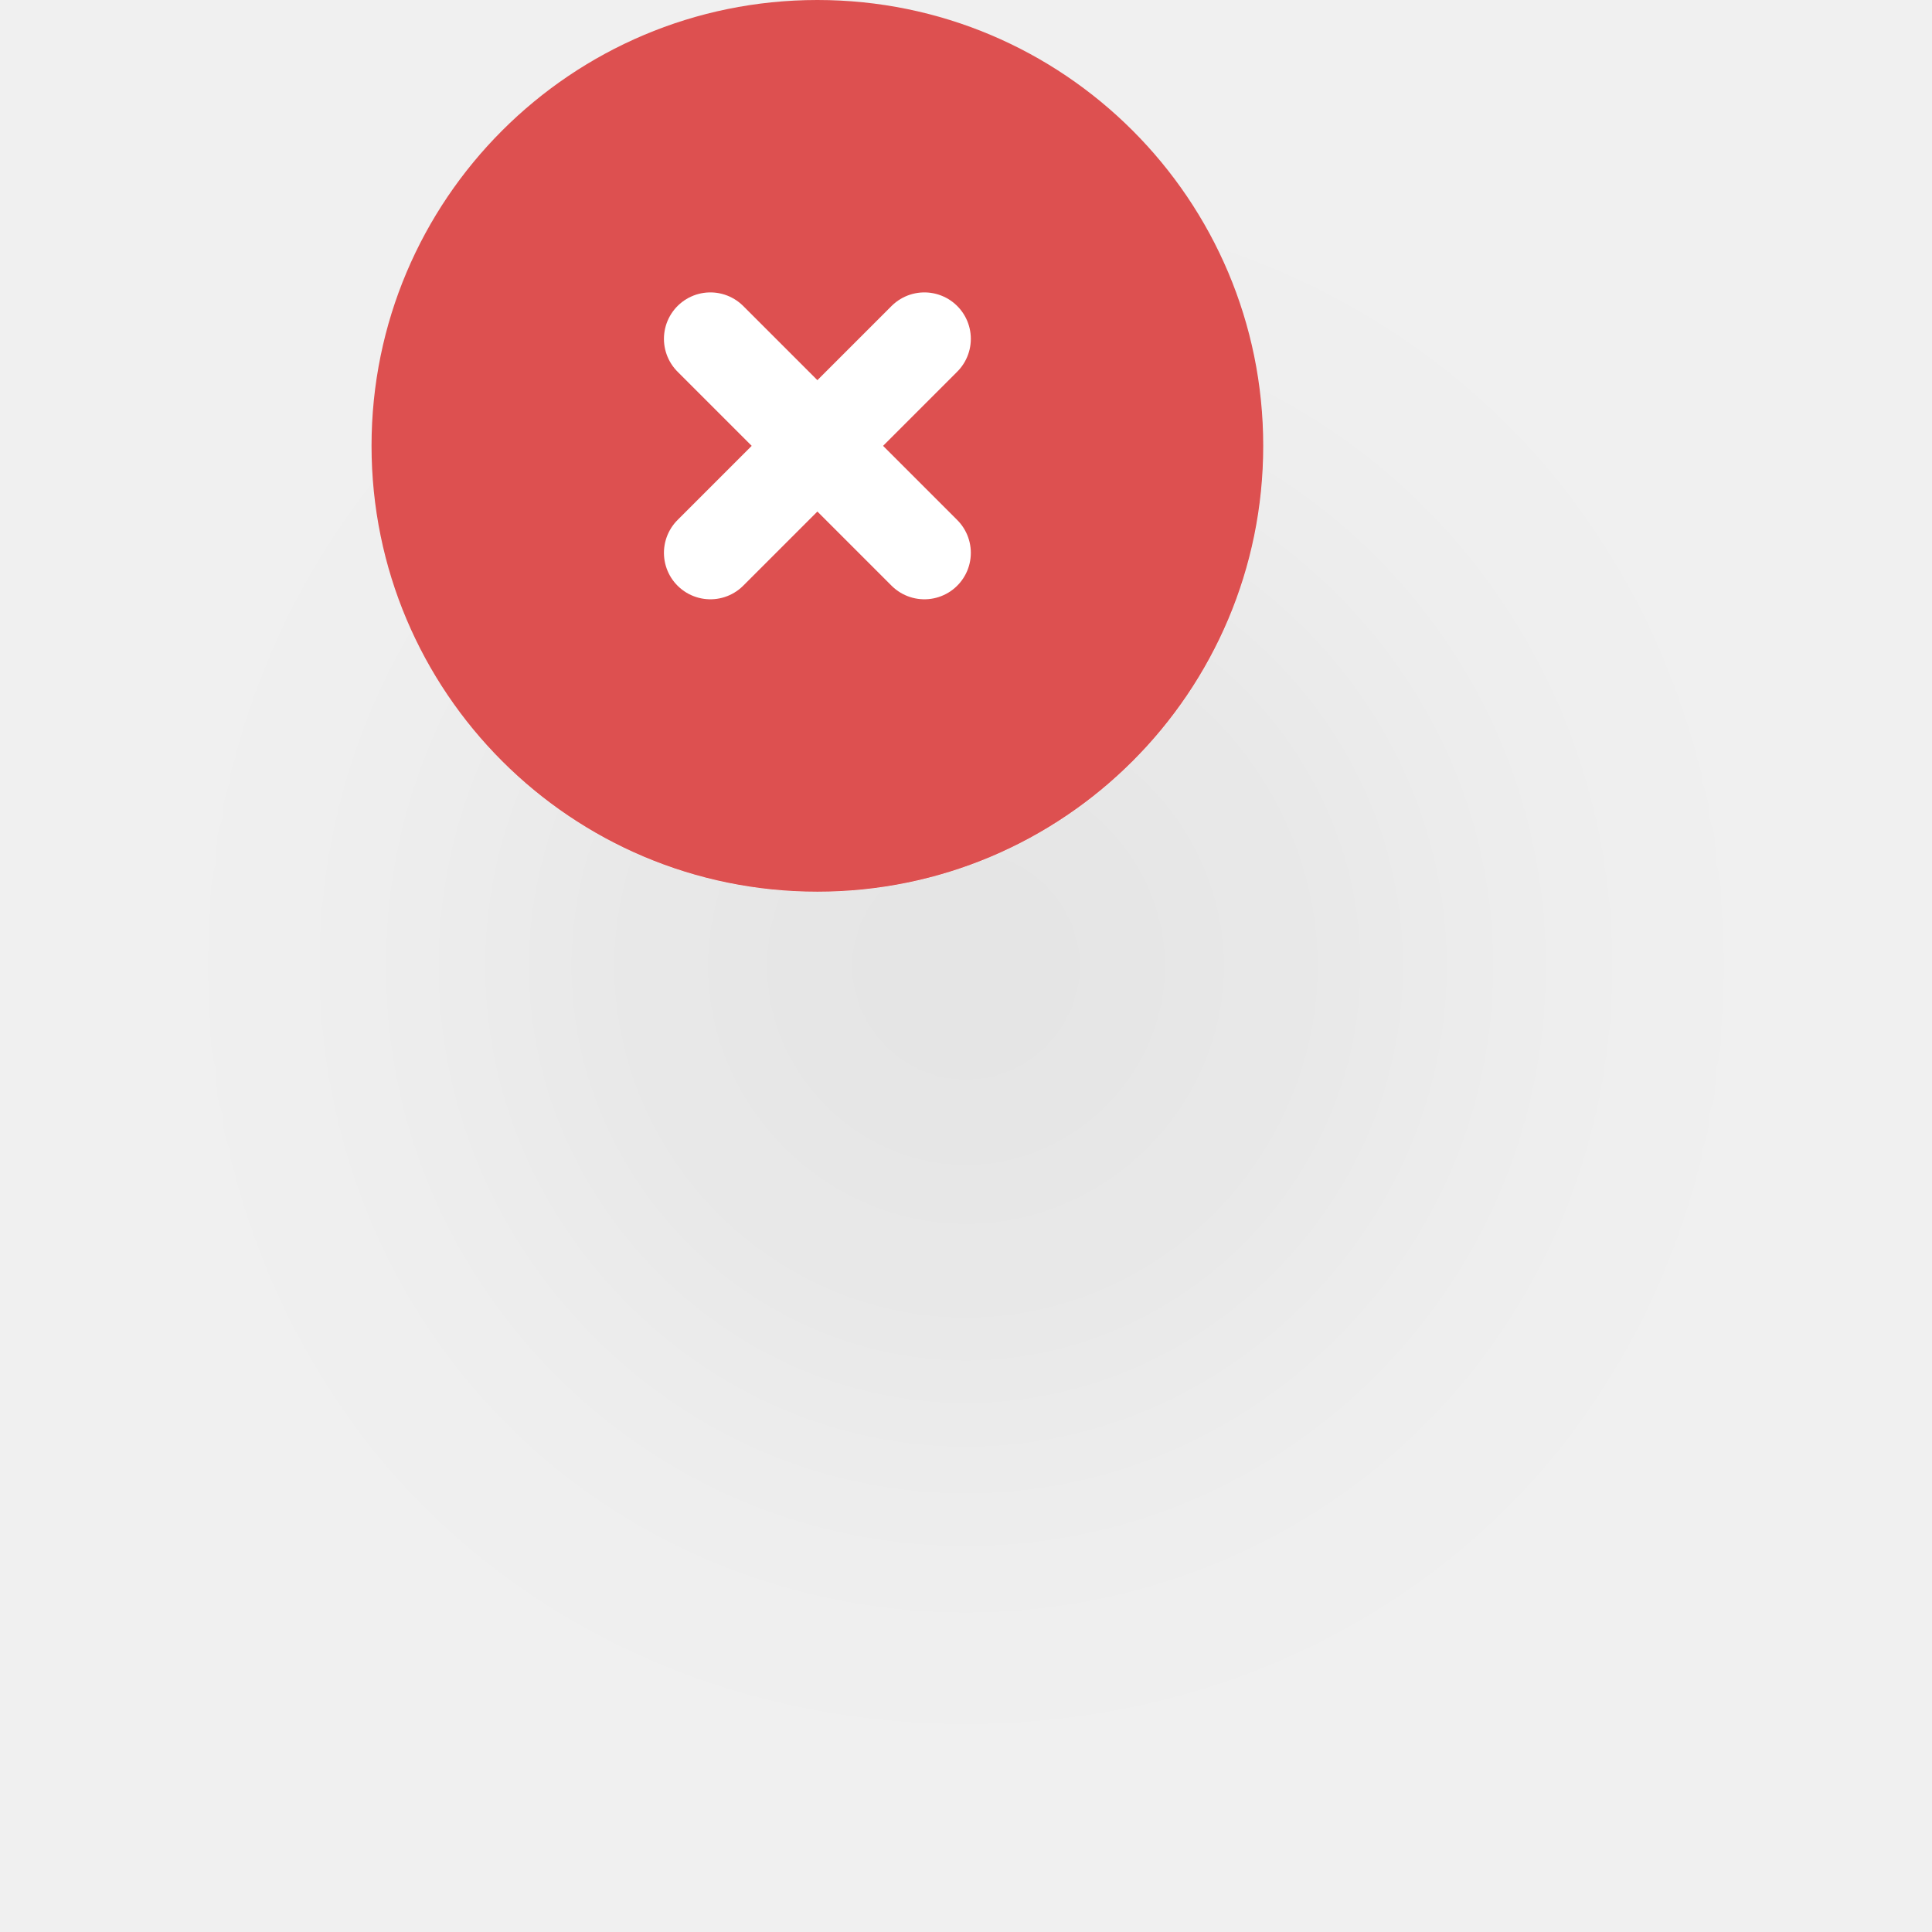
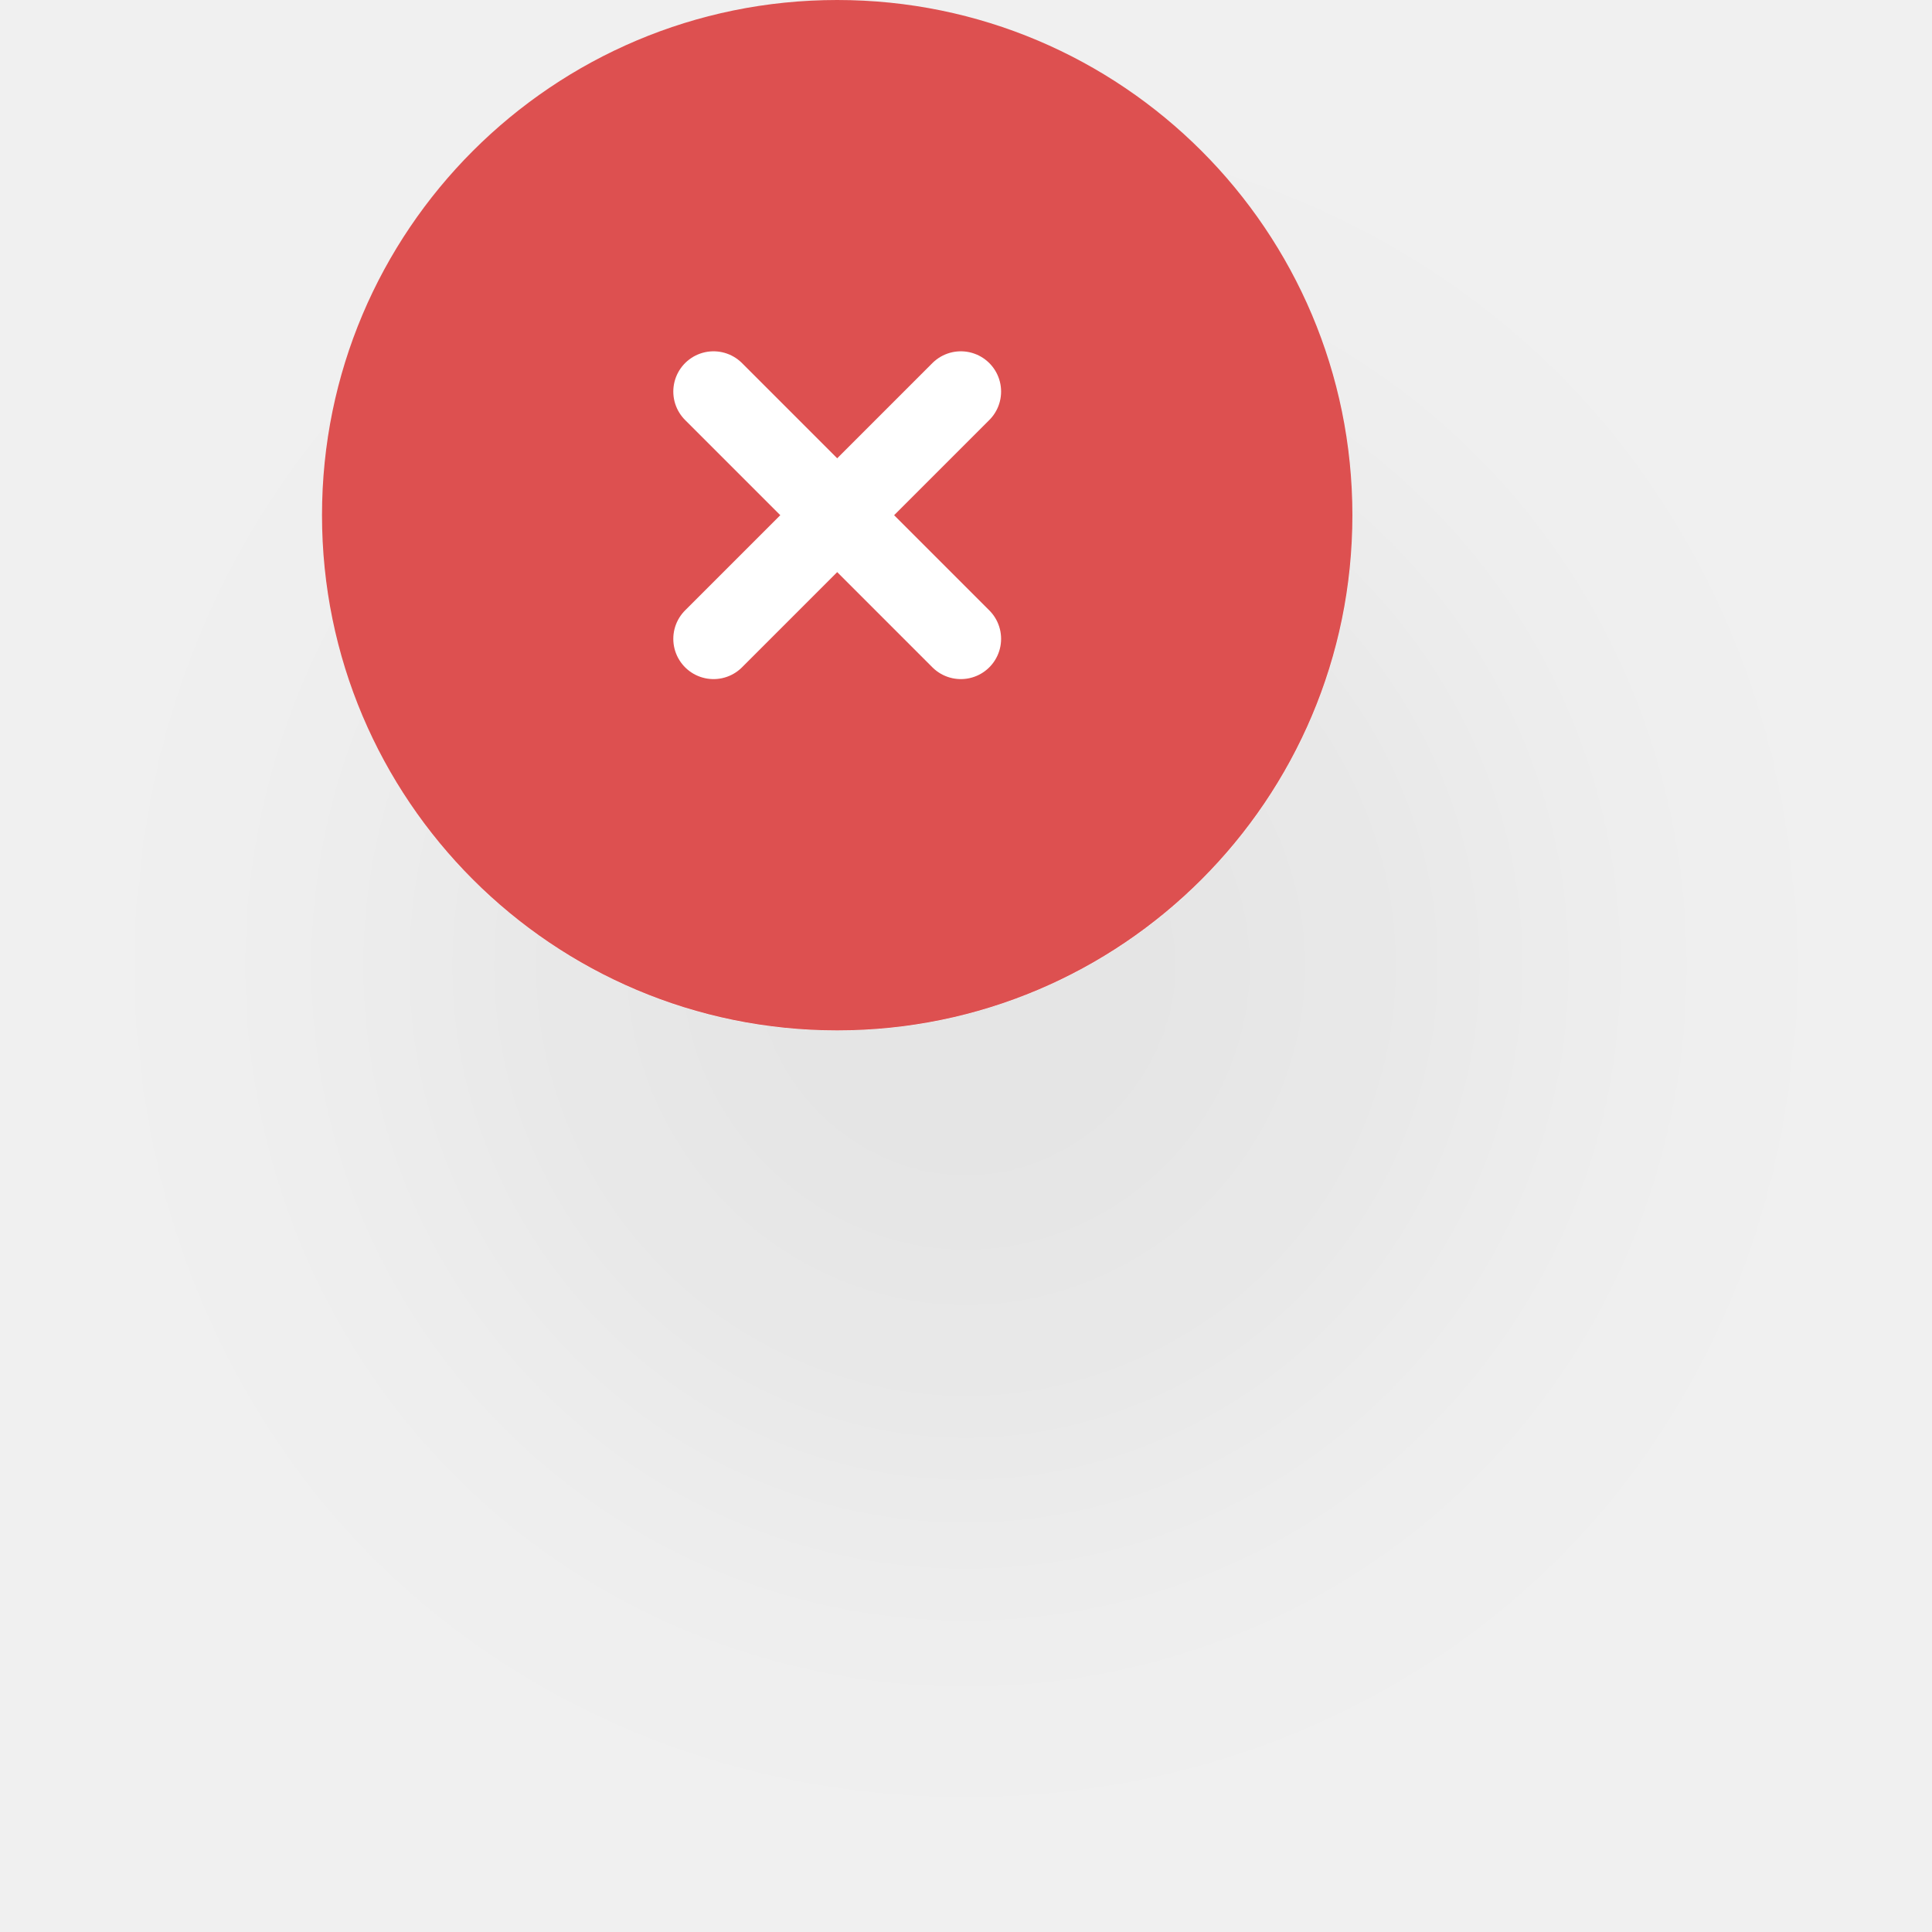
- <svg xmlns="http://www.w3.org/2000/svg" width="52" height="52" viewBox="0 0 52 52" fill="none">
-   <g filter="url(#filter0_d_256_1928)">
-     <rect x="10" width="24" height="24" rx="12" fill="#DD5050" />
+ <svg xmlns="http://www.w3.org/2000/svg" width="60" height="60" viewBox="0 0 60 60" fill="none">
+   <g filter="url(#filter0_d_175_2072)">
+     <rect x="10" width="32" height="32" rx="16" fill="#DD5050" />
  </g>
-   <path d="M24.88 9.12L19.12 14.88" stroke="white" stroke-width="2.5" stroke-linecap="round" />
-   <path d="M24.88 14.88L19.12 9.12" stroke="white" stroke-width="2.5" stroke-linecap="round" />
+   <path d="M29.84 12.16L22.16 19.84" stroke="white" stroke-width="2.5" stroke-linecap="round" />
+   <path d="M29.84 19.84L22.16 12.16" stroke="white" stroke-width="2.5" stroke-linecap="round" />
  <defs>
-     <filter id="filter0_d_256_1928" x="0" y="0" width="52" height="52" filterUnits="userSpaceOnUse" color-interpolation-filters="sRGB">
+     <filter id="filter0_d_175_2072" x="0" y="0" width="60" height="60" filterUnits="userSpaceOnUse" color-interpolation-filters="sRGB">
      <feFlood flood-opacity="0" result="BackgroundImageFix" />
      <feColorMatrix in="SourceAlpha" type="matrix" values="0 0 0 0 0 0 0 0 0 0 0 0 0 0 0 0 0 0 127 0" result="hardAlpha" />
      <feOffset dx="4" dy="14" />
      <feGaussianBlur stdDeviation="7" />
      <feComposite in2="hardAlpha" operator="out" />
      <feColorMatrix type="matrix" values="0 0 0 0 0 0 0 0 0 0 0 0 0 0 0 0 0 0 0.05 0" />
-       <feBlend mode="normal" in2="BackgroundImageFix" result="effect1_dropShadow_256_1928" />
-       <feBlend mode="normal" in="SourceGraphic" in2="effect1_dropShadow_256_1928" result="shape" />
+       <feBlend mode="normal" in2="BackgroundImageFix" result="effect1_dropShadow_175_2072" />
+       <feBlend mode="normal" in="SourceGraphic" in2="effect1_dropShadow_175_2072" result="shape" />
    </filter>
  </defs>
</svg>
